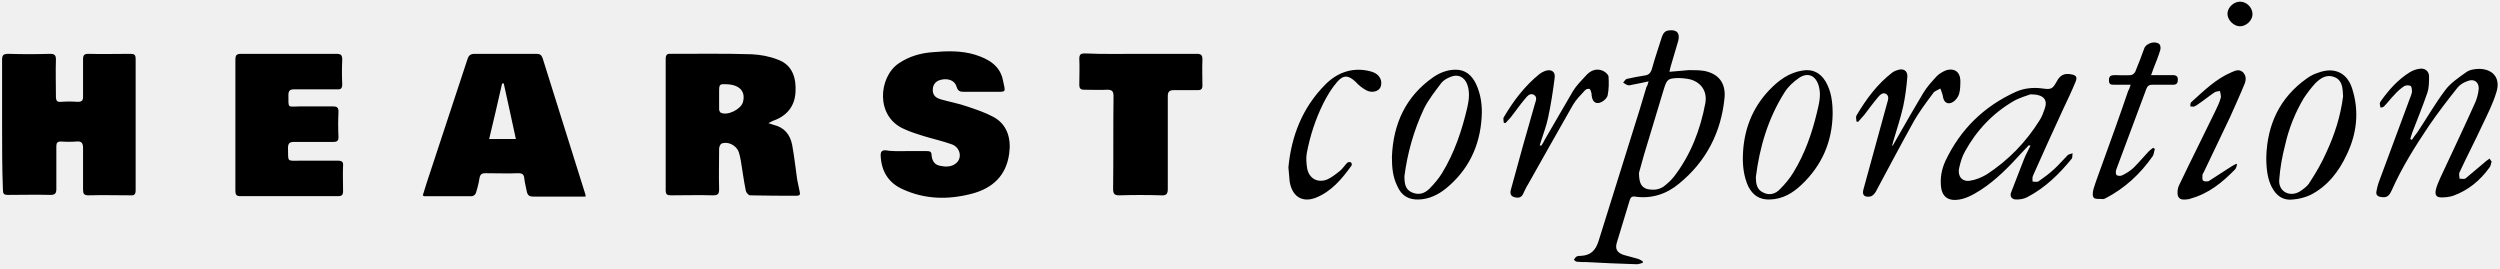
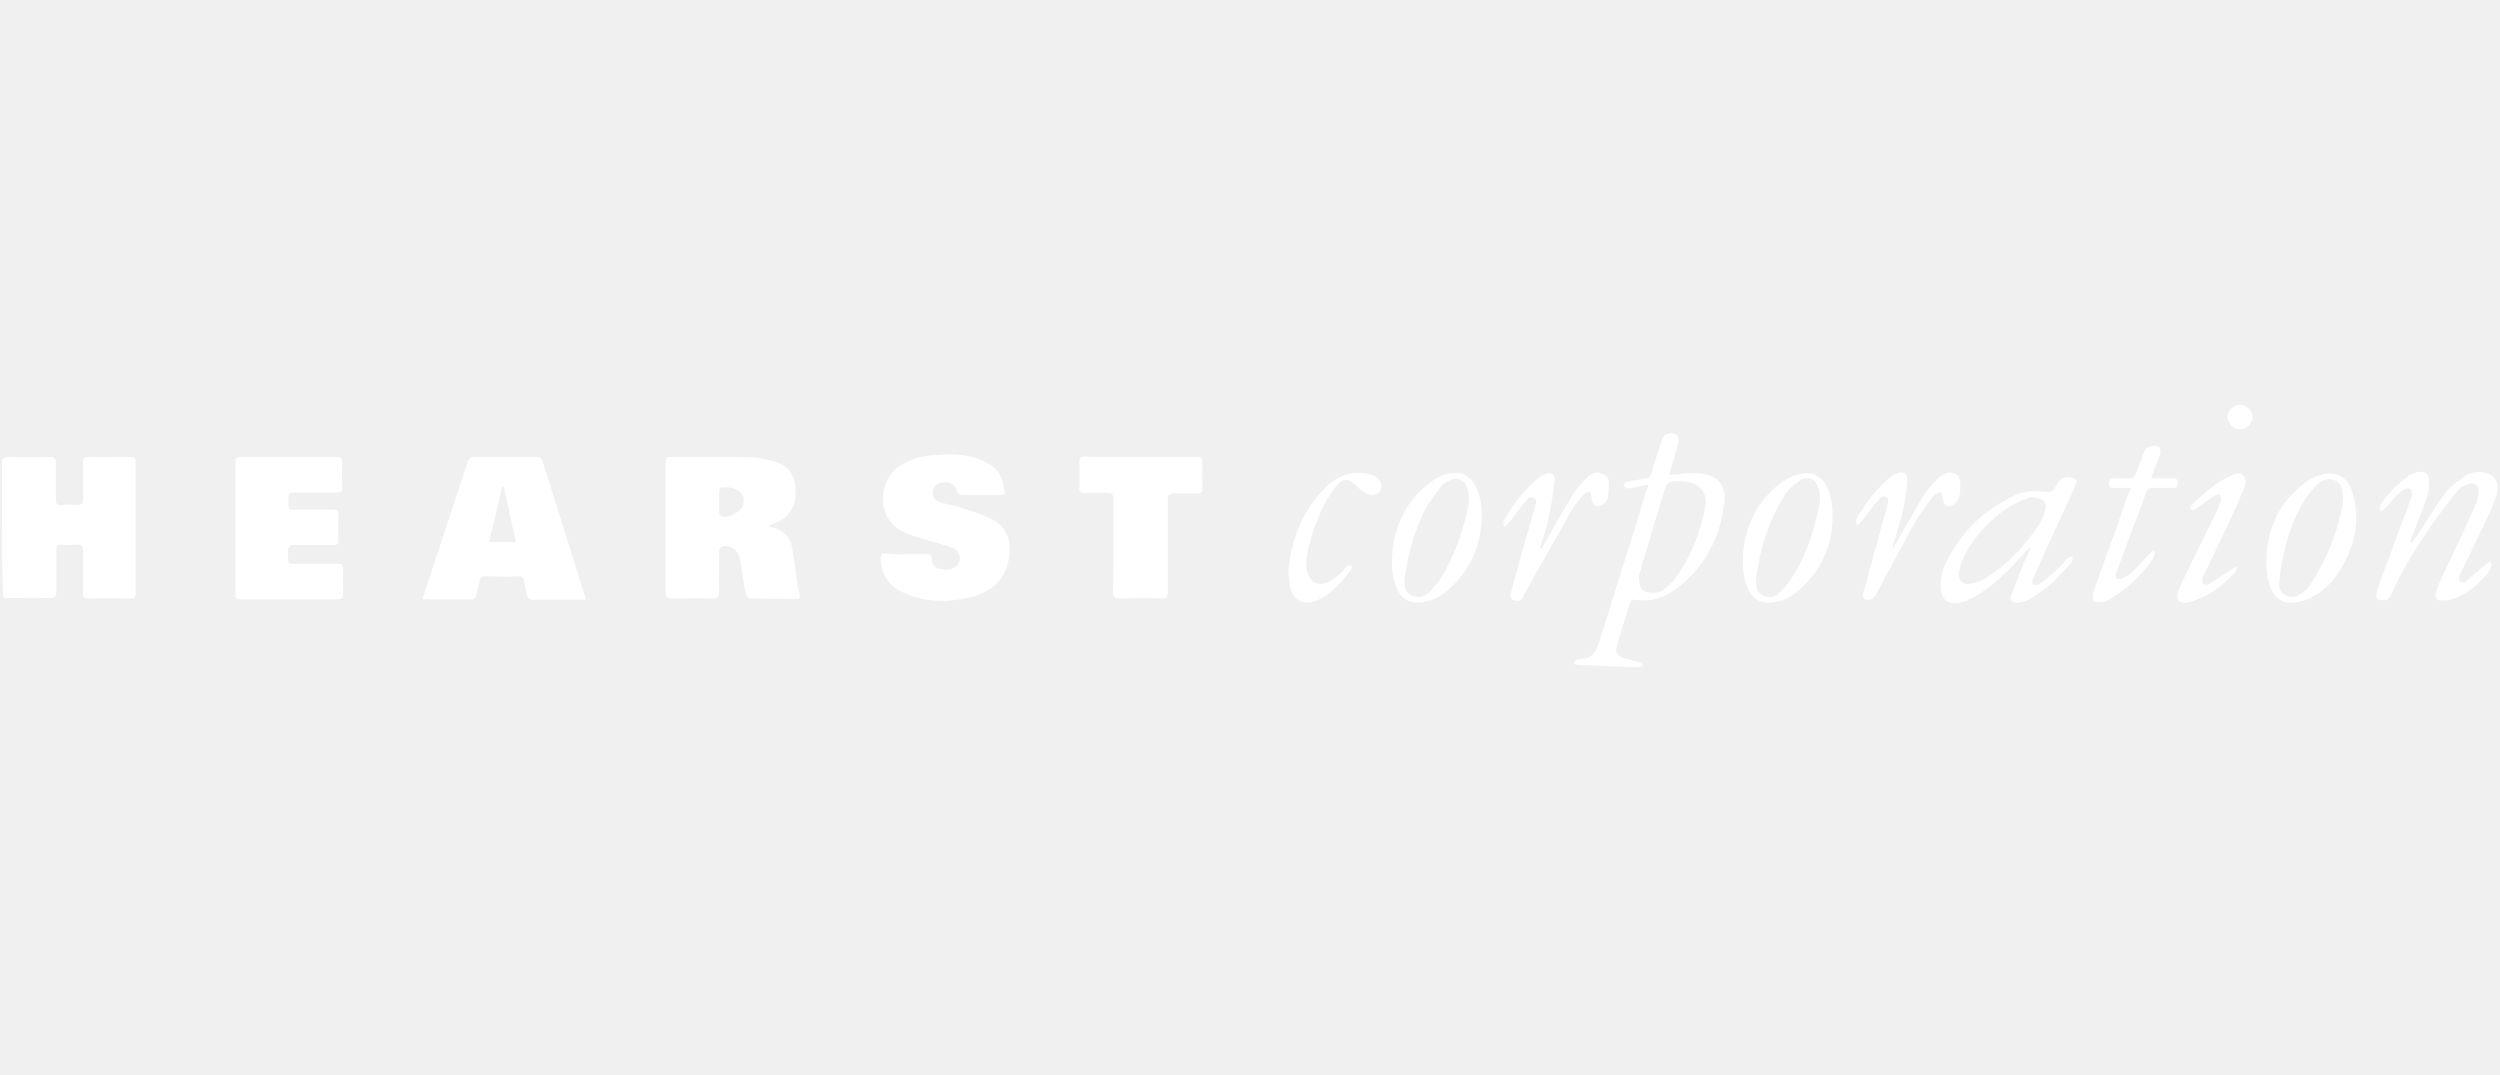
- <svg xmlns="http://www.w3.org/2000/svg" width="400" height="43" viewBox="0 0 400 43">
+ <svg xmlns="http://www.w3.org/2000/svg" width="100" height="43" viewBox="0 0 400 43" fill="#ffffff">
  <g>
    <path d="M.334 19.967V9.616c0-.735.133-1.002 1.002-1.002 2.203.067 4.407.067 6.677 0 .668 0 .935.2.935.868-.067 2.004 0 4.007 0 6.01 0 .601.2.869.802.802a17.826 17.826 0 0 1 2.67 0c.668 0 .869-.2.869-.802v-6.01c0-.667.2-.868.868-.868 2.204.067 4.407 0 6.678 0 .668 0 .868.134.868.868v20.969c0 .6-.2.868-.801.801-2.27 0-4.475-.067-6.745 0-.735 0-.868-.267-.868-.935V23.64c0-.734-.267-1.068-1.002-1.001a16.09 16.09 0 0 1-2.537 0c-.535 0-.735.2-.735.734v6.878c0 .668-.2.935-.935.935-2.27-.066-4.54 0-6.811 0-.668 0-.802-.2-.802-.868-.133-3.339-.133-6.878-.133-10.35zm122.604-.268l.802.268c1.736.4 2.67 1.536 3.005 3.205.333 1.803.534 3.673.8 5.543.134.667.268 1.335.402 1.936.133.468 0 .668-.468.668-2.47 0-4.941 0-7.479-.067-.2 0-.601-.4-.668-.734-.334-1.603-.534-3.206-.801-4.808-.067-.468-.2-.935-.334-1.403-.4-1.068-1.736-1.736-2.738-1.335-.2.066-.4.534-.4.801 0 2.137-.067 4.34 0 6.477 0 .802-.2 1.002-1.002 1.002-2.204-.067-4.408 0-6.678 0-.668 0-.868-.133-.868-.868V9.416c0-.601.2-.868.801-.802 4.34 0 8.681-.066 12.955.067 1.402.067 2.872.334 4.207.868 2.404.868 2.938 3.072 2.805 5.209-.134 2.404-1.536 3.873-3.673 4.608-.134.066-.334.2-.668.333zm-7.88-3.94v1.737c0 .2.134.467.268.534 1.068.534 3.205-.534 3.539-1.67.467-1.669-.468-2.737-2.404-2.87-1.403-.068-1.403-.068-1.403 1.335v.935zM93.69 31.453h-8.347c-.668 0-.935-.2-1.068-.868-.134-.734-.334-1.402-.4-2.137-.068-.534-.335-.734-.869-.734-1.803.067-3.606 0-5.342 0-.534 0-.802.133-.935.734-.134.869-.334 1.67-.601 2.471-.067.2-.4.468-.601.468h-7.68c-.066 0-.066-.067-.2-.134.2-.734.468-1.402.668-2.137 2.137-6.544 4.34-13.088 6.477-19.633.2-.667.535-.868 1.202-.868h9.817c.534 0 .801.134 1.001.668 2.27 7.212 4.541 14.491 6.812 21.703.066.134.066.2.066.467zm-11.151-9.215c-.668-3.005-1.27-5.943-1.937-8.881h-.267c-.668 2.938-1.336 5.876-2.07 8.881h4.274zm62.504 1.937h3.272c.4 0 .734.066.734.6.067.869.401 1.537 1.27 1.737.934.2 1.936.267 2.737-.468.935-.868.534-2.47-.734-2.938-1.47-.534-3.005-.868-4.541-1.335-1.069-.334-2.137-.668-3.139-1.136-4.608-2.003-4.073-8.28-.868-10.484 1.67-1.135 3.54-1.67 5.476-1.803 2.27-.2 4.54-.267 6.744.4 2.137.669 4.007 1.737 4.474 4.074.401 2.004.668 1.87-1.402 1.87h-4.875c-.6 0-.935-.133-1.135-.801-.267-1.002-1.335-1.403-2.47-1.135-.936.2-1.403.868-1.336 1.803.067.8.6 1.135 1.269 1.335 1.402.4 2.871.668 4.207 1.135 1.402.468 2.804.935 4.073 1.603 2.404 1.202 3.005 3.606 2.671 5.943-.467 3.54-2.671 5.543-5.943 6.411-3.806 1.002-7.546.935-11.152-.735-2.337-1.068-3.406-3.005-3.472-5.475 0-.468.2-.735.734-.735 1.135.2 2.27.134 3.406.134zm-107.38-4.207V9.549c0-.734.201-.935.936-.935h15.225c.735 0 .935.2.935.935a38.767 38.767 0 0 0 0 3.94c0 .601-.2.868-.801.801h-6.879c-.667 0-.934.2-.934.935 0 2.204-.134 1.803 1.803 1.803h5.342c.668 0 .868.2.868.868a40.092 40.092 0 0 0 0 4.007c0 .601-.2.802-.801.802h-6.278c-.734 0-1.001.2-1.001 1.001.067 2.27-.267 2.004 2.003 2.004h6.01c.601 0 .868.2.801.8-.066 1.336 0 2.739 0 4.074 0 .601-.2.802-.8.802H38.463c-.668 0-.801-.267-.801-.868V19.967zM182.572 8.614h8.881c.735 0 .935.2.935.935-.066 1.403 0 2.805 0 4.14 0 .535-.2.735-.734.735h-3.873c-.668 0-.935.267-.935.935V30.25c0 .802-.267 1.069-1.069 1.002a111.315 111.315 0 0 0-6.678 0c-.734 0-1.001-.2-1.001-1.002.067-4.941 0-9.883.067-14.824 0-.802-.2-1.069-1.002-1.069-1.202.067-2.47 0-3.673 0-.6 0-.801-.2-.801-.801 0-1.402.067-2.805 0-4.14 0-.668.2-.868.868-.868 3.005.133 6.01.066 9.015.066zm81.202 4.408c-1.002.2-1.803.4-2.604.534-.267.067-.468.133-.735.067-.267-.067-.467-.267-.735-.401.2-.2.334-.534.602-.601.934-.2 1.87-.4 2.804-.534.668-.067 1.002-.4 1.202-1.069.468-1.736 1.069-3.405 1.603-5.142.2-.534.467-.934 1.068-1.001 1.27-.2 1.87.4 1.536 1.67-.4 1.335-.801 2.67-1.202 4.073-.067.267-.133.467-.2.868 1.068-.067 2.07-.2 3.072-.267.868 0 1.736 0 2.537.133 2.27.468 3.406 1.937 3.206 4.274-.535 5.543-2.939 10.217-7.28 13.756-2.003 1.67-4.407 2.471-7.078 2.07-.467-.066-.667.134-.801.535-.668 2.27-1.402 4.54-2.07 6.811-.334 1.068.067 1.67 1.135 2.003l2.204.601c.267.067.534.267.801.401v.267c-.4.067-.734.267-1.135.2-2.605-.066-5.209-.2-7.813-.333-.534 0-1.069 0-1.603-.067-.2 0-.334-.2-.467-.334.133-.134.267-.4.4-.468.2-.133.468-.133.735-.133 1.536-.067 2.337-.868 2.805-2.337 1.803-5.743 3.606-11.553 5.409-17.296.801-2.47 1.536-4.941 2.27-7.412.134-.134.2-.4.334-.868zm-1.536 14.624c0 1.67.4 2.337 1.336 2.604.935.2 1.803.134 2.604-.4.601-.468 1.202-1.002 1.67-1.603 2.67-3.472 4.206-7.48 5.008-11.753.334-1.87-.668-3.339-2.471-3.806a9.706 9.706 0 0 0-2.003-.2c-1.47.066-1.67.2-2.137 1.669l-3.206 10.618c-.333 1.135-.6 2.203-.8 2.871zm136.427-1.803c-.133.334-.133.735-.333.935-1.47 2.07-3.406 3.673-5.81 4.54-.601.201-1.269.268-1.87.268-.801 0-1.068-.334-.935-1.135.134-.668.468-1.403.735-2.004 1.87-4.006 3.74-7.946 5.542-11.953a7.166 7.166 0 0 0 .601-2.27c.067-1.069-.734-1.67-1.736-1.27-.6.201-1.202.535-1.603 1.003-1.602 2.003-3.138 4.006-4.607 6.143-2.204 3.272-4.34 6.678-5.943 10.284-.468 1.068-.869 1.269-1.737 1.135-.534-.067-.868-.334-.734-.935.067-.467.2-.868.334-1.335 1.67-4.474 3.339-9.015 5.008-13.49.134-.333.267-.667.334-1.001 0-.334 0-.801-.2-1.002-.2-.133-.735-.133-1.002 0-.601.4-1.135.868-1.603 1.403-.6.6-1.068 1.268-1.67 1.87-.133.133-.333.133-.533.2-.067-.2-.134-.401-.134-.668a.51.51 0 0 1 .134-.334c1.268-1.803 2.737-3.472 4.674-4.674.467-.268.935-.468 1.47-.535.867-.2 1.602.334 1.602 1.202 0 .868 0 1.803-.267 2.605-.735 2.137-1.603 4.273-2.404 6.344-.134.334-.2.667-.334 1.068.067.067.133.067.267.134.267-.401.534-.802.868-1.202 1.47-2.204 2.805-4.541 4.407-6.678.868-1.202 2.204-2.07 3.406-2.938.534-.401 1.402-.535 2.137-.535 2.27.067 3.406 1.603 2.671 3.807-.534 1.736-1.336 3.339-2.137 5.008-1.202 2.604-2.537 5.142-3.74 7.746-.133.267 0 .668 0 1.002.334 0 .802.134 1.002-.067 1.002-.801 1.937-1.67 2.938-2.47.268-.268.601-.468.869-.668.2.334.267.4.333.467zm-74.056-2.604c-.401.4-.735.801-1.136 1.202-2.003 2.203-4.073 4.34-6.544 5.943-1.269.801-2.537 1.536-4.006 1.603-1.336.066-2.137-.601-2.338-1.937-.2-1.536.067-2.938.668-4.274 2.404-5.075 6.144-8.748 11.286-11.085 1.335-.6 2.804-.734 4.273-.534 1.403.2 1.603.067 2.27-1.135.535-1.002 1.203-1.336 2.271-1.136.802.134 1.069.401.735 1.202-.601 1.47-1.269 2.872-1.937 4.274a763.776 763.776 0 0 0-4.875 10.752c-.133.267-.066.667-.066.934.334 0 .734.134 1.001-.066.868-.601 1.67-1.202 2.471-1.937.735-.668 1.402-1.469 2.137-2.204.2-.2.534-.2.801-.333-.066.267 0 .667-.133.868-2.004 2.47-4.274 4.674-7.079 6.143-.467.267-1.135.4-1.67.4-.8.068-1.268-.467-.934-1.201.668-1.803 1.402-3.54 2.07-5.342.267-.668.668-1.336 1.002-2.07-.134 0-.2-.067-.267-.067zm.267-8.147c-.534.2-1.736.534-2.671 1.068-3.34 1.937-5.944 4.675-7.813 8.08-.468.802-.735 1.803-.935 2.672-.267 1.268.467 2.203 1.736 2.003.935-.134 1.87-.534 2.671-1.002 3.473-2.27 6.277-5.142 8.48-8.68.335-.535.602-1.203.802-1.804.534-1.47-.133-2.337-2.27-2.337zm-31.653 3.138c-.067 4.475-1.736 8.28-5.008 11.353-1.403 1.335-3.005 2.27-5.009 2.337-1.67.067-2.738-.668-3.472-2.07-.735-1.603-.935-3.34-.868-5.075.133-3.94 1.469-7.48 4.207-10.351 1.469-1.536 3.138-2.805 5.342-3.139 1.603-.267 2.805.334 3.673 1.737.935 1.602 1.135 3.339 1.135 5.208zm-12.287 10.084c0 1.002.133 2.003 1.135 2.47 1.002.535 2.003.268 2.738-.534.801-.8 1.536-1.669 2.137-2.67 1.803-2.939 2.938-6.144 3.74-9.483.333-1.403.734-2.805.333-4.274-.467-1.736-1.736-2.337-3.205-1.336-.868.601-1.736 1.403-2.27 2.27-2.672 4.208-4.007 8.816-4.608 13.557zm-58.23-3.205c.2-5.276 2.203-9.683 6.61-12.755 1.069-.735 2.271-1.202 3.607-1.202 1.535 0 2.537.868 3.205 2.204.801 1.669 1.068 3.539.935 5.409-.267 4.607-2.137 8.48-5.743 11.419-1.269 1.001-2.671 1.67-4.274 1.736-1.67.067-2.805-.601-3.472-2.137-.735-1.47-.868-3.005-.868-4.674zm2.003 3.071c0 1.202.133 2.137 1.202 2.605 1.068.467 2.003.2 2.805-.601.734-.735 1.469-1.603 2.003-2.471 2.003-3.272 3.205-6.878 4.073-10.618.267-1.202.401-2.47-.066-3.673-.468-1.135-1.47-1.602-2.605-1.135-.534.2-1.135.534-1.469.935-1.002 1.336-2.07 2.671-2.805 4.14-1.669 3.54-2.67 7.212-3.138 10.818zm137.896-3.005c.134-5.208 2.137-9.549 6.478-12.62a6.141 6.141 0 0 1 1.87-.936c2.537-.935 4.607 0 5.409 2.605 1.135 3.606.734 7.145-.869 10.484-1.268 2.738-3.071 5.075-5.81 6.477-.867.401-1.869.668-2.804.735-1.603.2-2.671-.601-3.406-2.003-.6-1.202-.868-2.605-.868-4.742zm12.287-9.75c-.066-1.268-.066-2.537-1.335-3.071-1.269-.534-2.27.133-3.139 1.002a19.848 19.848 0 0 0-1.803 2.337 25.497 25.497 0 0 0-3.005 7.546c-.467 1.803-.801 3.673-.935 5.542-.133 1.87 1.67 2.805 3.273 1.87.6-.4 1.268-.868 1.602-1.469 1.002-1.536 1.937-3.139 2.671-4.808 1.336-2.871 2.27-5.81 2.671-8.948zm-72.053 7.88l.801-1.402c1.336-2.337 2.672-4.674 4.074-7.012.6-1.001 1.402-1.87 2.204-2.737.4-.401 1.001-.735 1.535-.935 1.27-.334 2.137.267 2.204 1.602 0 .735 0 1.536-.2 2.204-.134.467-.534 1.002-.935 1.269-.868.534-1.536.133-1.67-.935-.066-.4-.267-.801-.4-1.202-.4.267-.935.4-1.135.734-1.202 1.603-2.404 3.206-3.34 4.942-2.003 3.606-3.94 7.279-5.876 10.885-.2.334-.6.734-.935.734-.935.134-1.269-.333-1.001-1.202 1.268-4.54 2.47-9.081 3.74-13.622.133-.535.467-1.202-.134-1.603-.601-.334-1.069.267-1.403.668-.734.868-1.402 1.803-2.07 2.67-.334.402-.668.735-1.002 1.136-.066 0-.2-.067-.267-.067 0-.334-.133-.667 0-.935 1.536-2.604 3.34-5.075 5.81-6.944.2-.134.468-.268.735-.334.935-.334 1.67.066 1.602 1.068-.133 1.603-.334 3.205-.667 4.741-.401 1.803-1.002 3.606-1.536 5.41-.067.267-.134.467-.2.734-.067.134 0 .134.066.134zm-56.227 0c.2-.333.4-.6.534-.934 1.536-2.605 3.005-5.21 4.541-7.813.534-.869 1.336-1.67 2.07-2.471.668-.735 1.536-1.202 2.605-.802.4.134.934.601 1.001.935.067 1.002.067 2.004-.133 3.005-.067.401-.535.868-.935 1.069-.868.467-1.47.067-1.603-.868-.067-.2 0-.401-.067-.535-.066-.267-.133-.6-.334-.667-.2-.067-.6.066-.734.267-.668.734-1.402 1.469-1.87 2.27-2.404 4.207-4.808 8.481-7.212 12.755-.267.4-.467.868-.668 1.269-.334.935-.935.935-1.602.734-.735-.267-.535-.935-.401-1.402a779 779 0 0 1 3.74-13.356c.133-.534.534-1.202-.134-1.602-.668-.334-1.068.267-1.47.734-.8.935-1.468 1.937-2.27 2.938-.267.334-.534.535-.8.868-.068 0-.201-.066-.268-.066 0-.267-.134-.668 0-.868 1.536-2.605 3.339-5.009 5.743-6.945.267-.2.534-.334.868-.468.935-.334 1.67.067 1.536 1.069-.267 2.137-.601 4.34-1.069 6.477-.267 1.269-.734 2.47-1.135 3.74-.067.2-.133.467-.2.668.133-.067.2 0 .267 0zm94.29-9.75h-2.604c-.534 0-.868 0-.868-.734 0-.667.334-.801.935-.801.868 0 1.736.067 2.538 0 .267 0 .6-.267.734-.534.534-1.269 1.002-2.538 1.47-3.807.333-.8 1.802-1.202 2.403-.6.2.2.2.667.134.934-.334 1.069-.735 2.07-1.135 3.072-.067.267-.2.534-.334.935h3.472c.534 0 .868.2.801.801 0 .468-.2.735-.734.735h-3.339c-.467 0-.735.133-.935.6-1.603 4.275-3.205 8.549-4.808 12.89-.134.266-.134.8 0 .934.2.2.668.2.935.067.668-.334 1.336-.735 1.87-1.269.801-.801 1.536-1.67 2.337-2.538.2-.2.467-.4.735-.6.066.066.2.133.267.2-.134.4-.134.801-.334 1.135-2.004 2.871-4.474 5.142-7.546 6.745-.134.066-.267.133-.4.133-.535-.067-1.203.067-1.47-.2-.267-.2-.2-.935-.067-1.403.4-1.335.935-2.67 1.403-4.006 1.402-3.873 2.804-7.747 4.14-11.686.2-.334.267-.601.4-1.002zm17.029 12.756c-.067.267-.134.534-.267.734-2.07 2.137-4.274 3.94-7.212 4.741-.067 0-.134.067-.134.067-.668.067-1.469.267-1.803-.4-.2-.468-.133-1.27.134-1.804 1.87-3.94 3.873-7.88 5.743-11.753.334-.734.734-1.469.935-2.27.066-.267-.067-.668-.134-1.068-.334.066-.668.066-.935.267-.801.534-1.603 1.202-2.404 1.736-.267.2-.467.334-.734.467-.2.067-.401 0-.668 0 0-.2 0-.534.133-.667 2.004-1.803 3.94-3.74 6.478-4.808.6-.268 1.202-.535 1.803 0 .534.534.534 1.202.267 1.87-.735 1.802-1.536 3.539-2.337 5.342l-4.207 8.814c-.067.134-.2.267-.2.468 0 .267-.067.734.133.868.133.133.668.133.868.067 1.068-.668 2.137-1.403 3.205-2.07.401-.268.735-.468 1.136-.668.066-.067.133 0 .2.067zm-151.786.467c.467-4.942 2.203-9.55 5.943-13.289 1.803-1.803 4.073-2.671 6.61-2.204.335.067.669.134 1.002.268 1.069.4 1.536 1.402 1.203 2.337-.268.734-1.403 1.068-2.338.534a6.396 6.396 0 0 1-1.67-1.336c-1.134-1.068-1.936-1.135-2.937 0-.869 1.002-1.603 2.204-2.204 3.406-1.269 2.538-2.137 5.209-2.671 8.014-.134.8-.067 1.669.067 2.47.333 1.603 1.669 2.338 3.205 1.737.734-.334 1.402-.869 2.07-1.403.4-.334.735-.868 1.135-1.269.134-.133.4-.133.601-.066.067.066.2.4.067.534-1.536 2.137-3.205 4.14-5.743 5.142-2.137.801-3.74-.2-4.14-2.605a58.307 58.307 0 0 1-.2-2.27zM358.397 4.207c-1.001 0-2.003-1.002-2.003-2.003 0-1.002 1.002-1.937 2.003-1.937 1.069 0 2.004.935 2.004 2.003 0 1.002-1.002 1.937-2.004 1.937z" />
  </g>
</svg>
